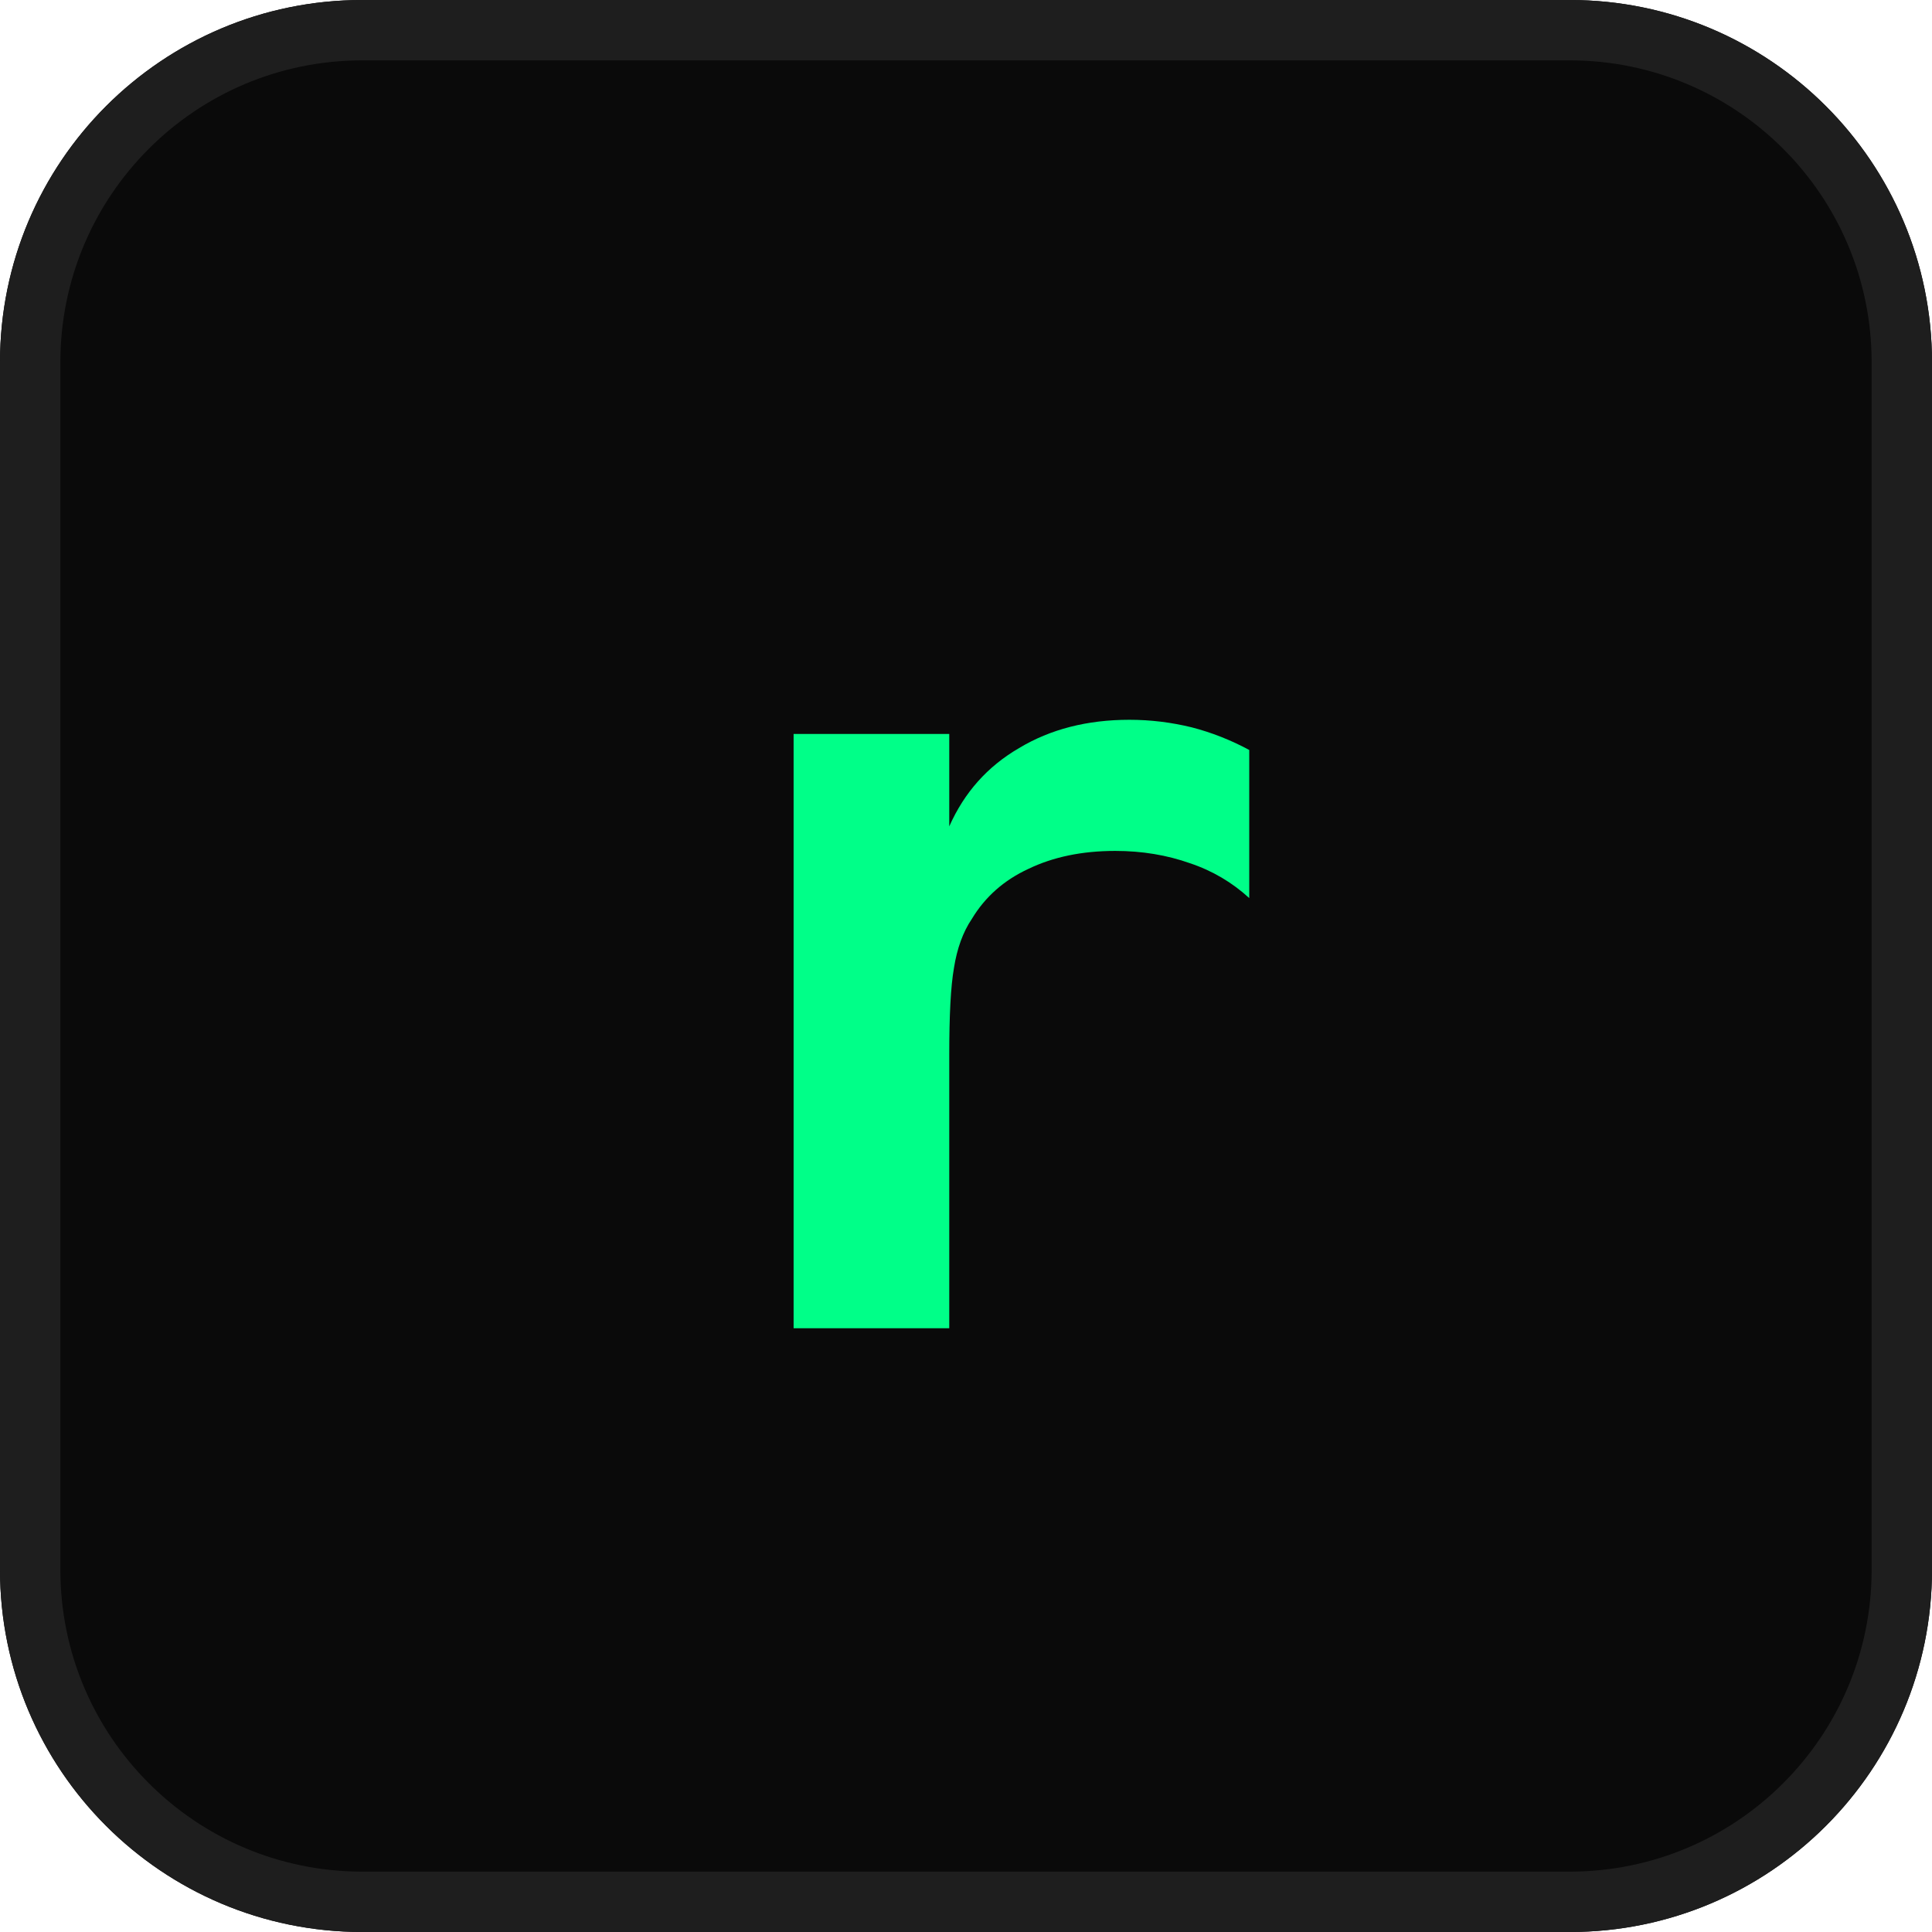
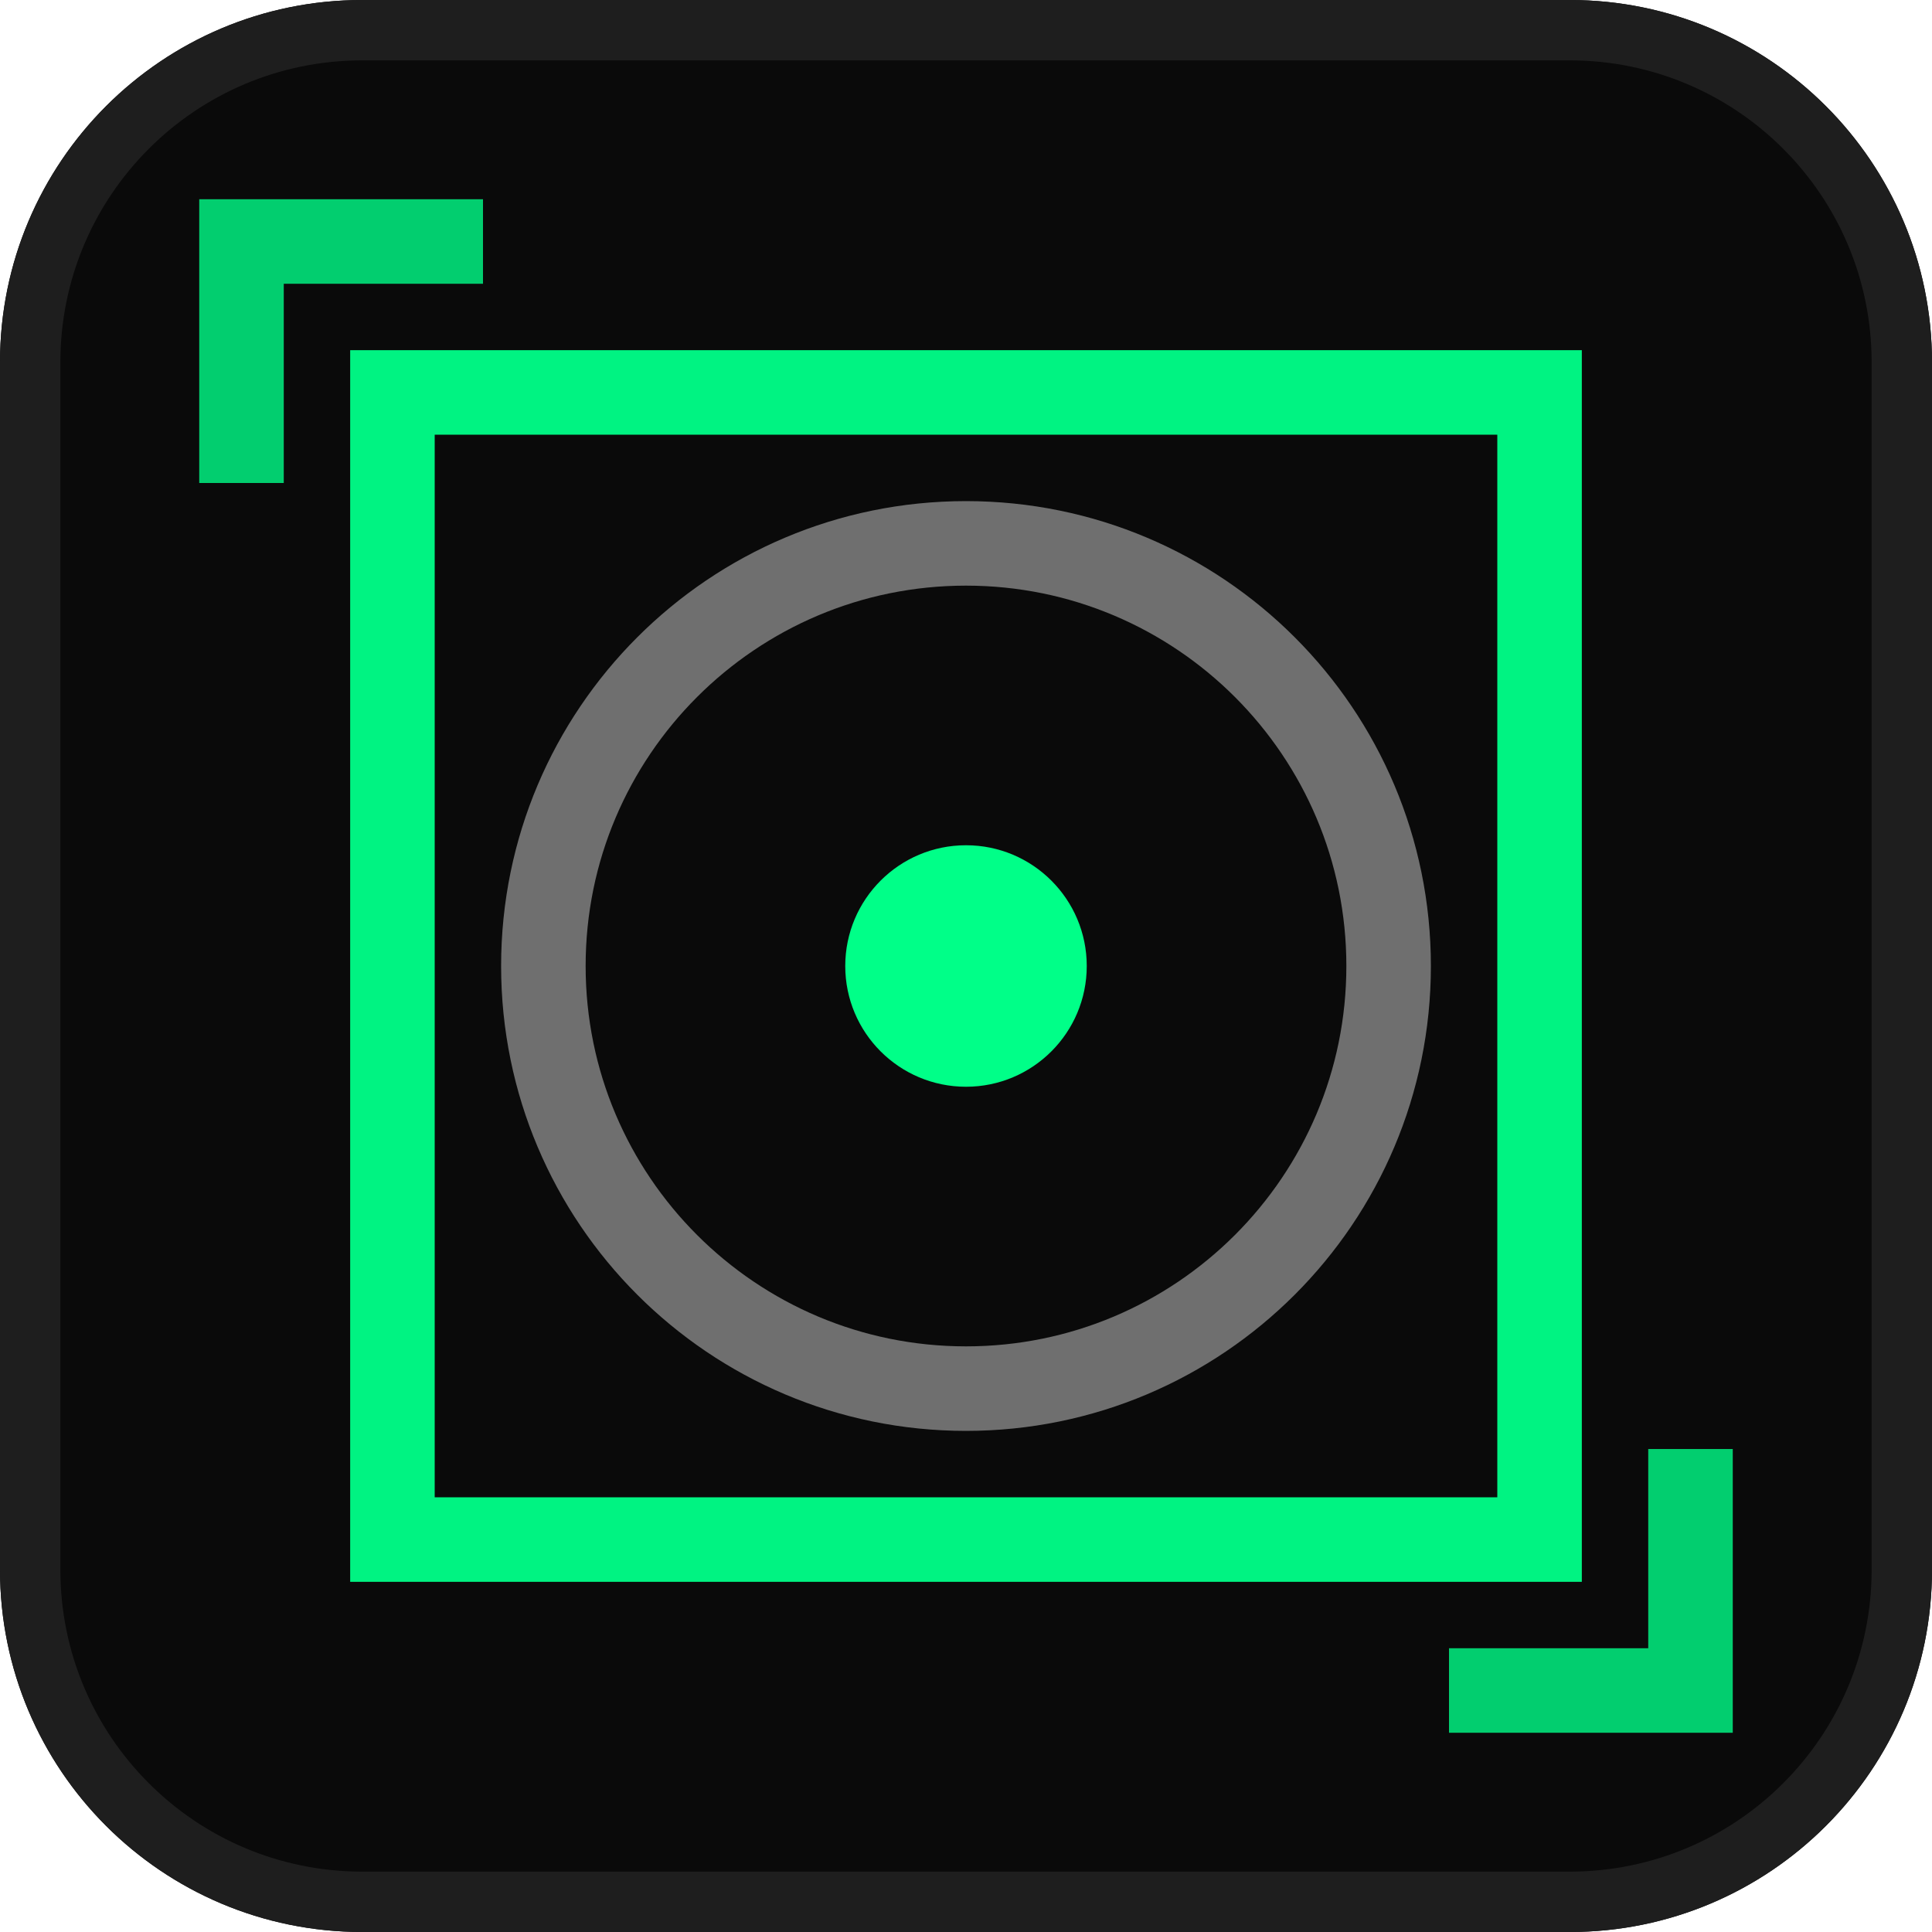
<svg xmlns="http://www.w3.org/2000/svg" viewBox="0 0 32 32" width="32" height="32">
  <rect width="32" height="32" rx="6" fill="#0a0a0a" />
  <rect x="0.5" y="0.5" width="31" height="31" rx="5.5" fill="none" stroke="#1e1e1e" />
-   <text x="16" y="22" text-anchor="middle" font-family="ui-monospace, SFMono-Regular, Menlo, monospace" font-size="18" font-weight="700" fill="#00ff88">r</text>
+   <rect x="6.5" y="6.5" width="19" height="19" fill="none" stroke="#00ff88" stroke-width="1.4" opacity="0.95" />
+   <circle cx="16" cy="16" r="7" fill="none" stroke="#9a9a9a" stroke-width="1.4" opacity="0.7" />
+   <circle cx="16" cy="16" r="2" fill="#00ff88" />
+   <path d="M4 8V4h4" fill="none" stroke="#00ff88" stroke-width="1.4" opacity="0.8" />
+   <path d="M28 24v4h-4" fill="none" stroke="#00ff88" stroke-width="1.4" opacity="0.8" />
</svg>
